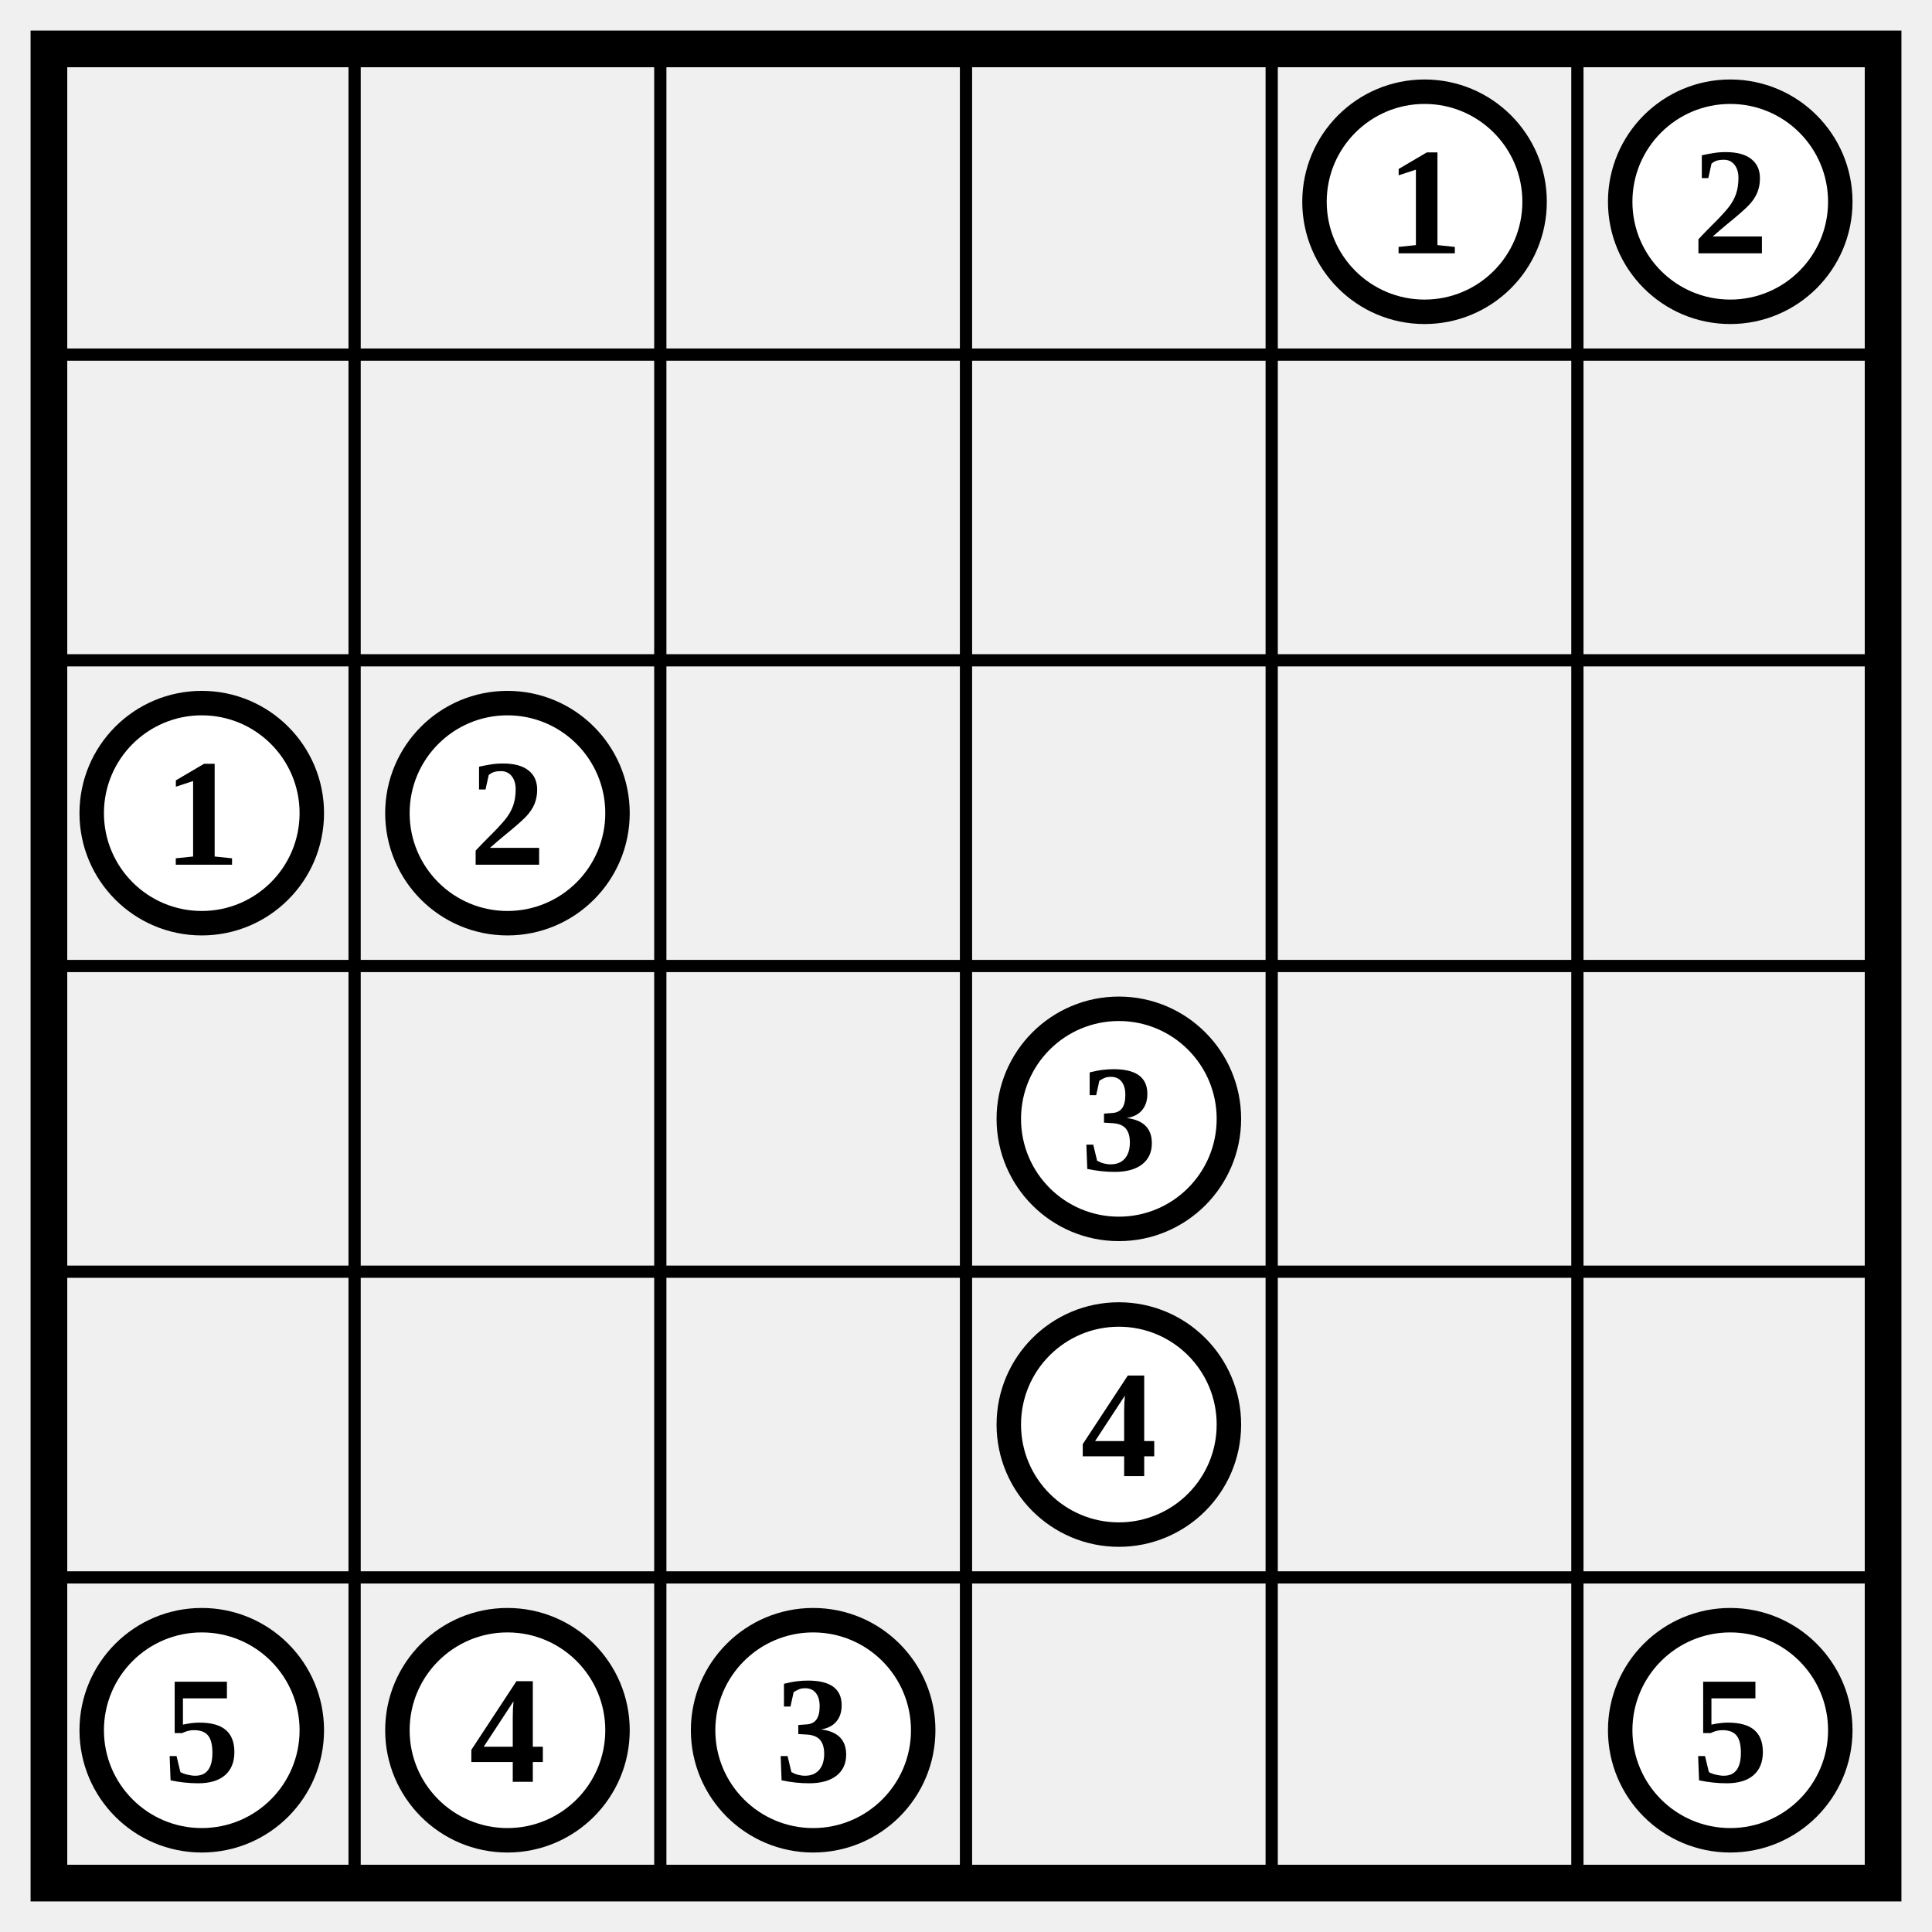
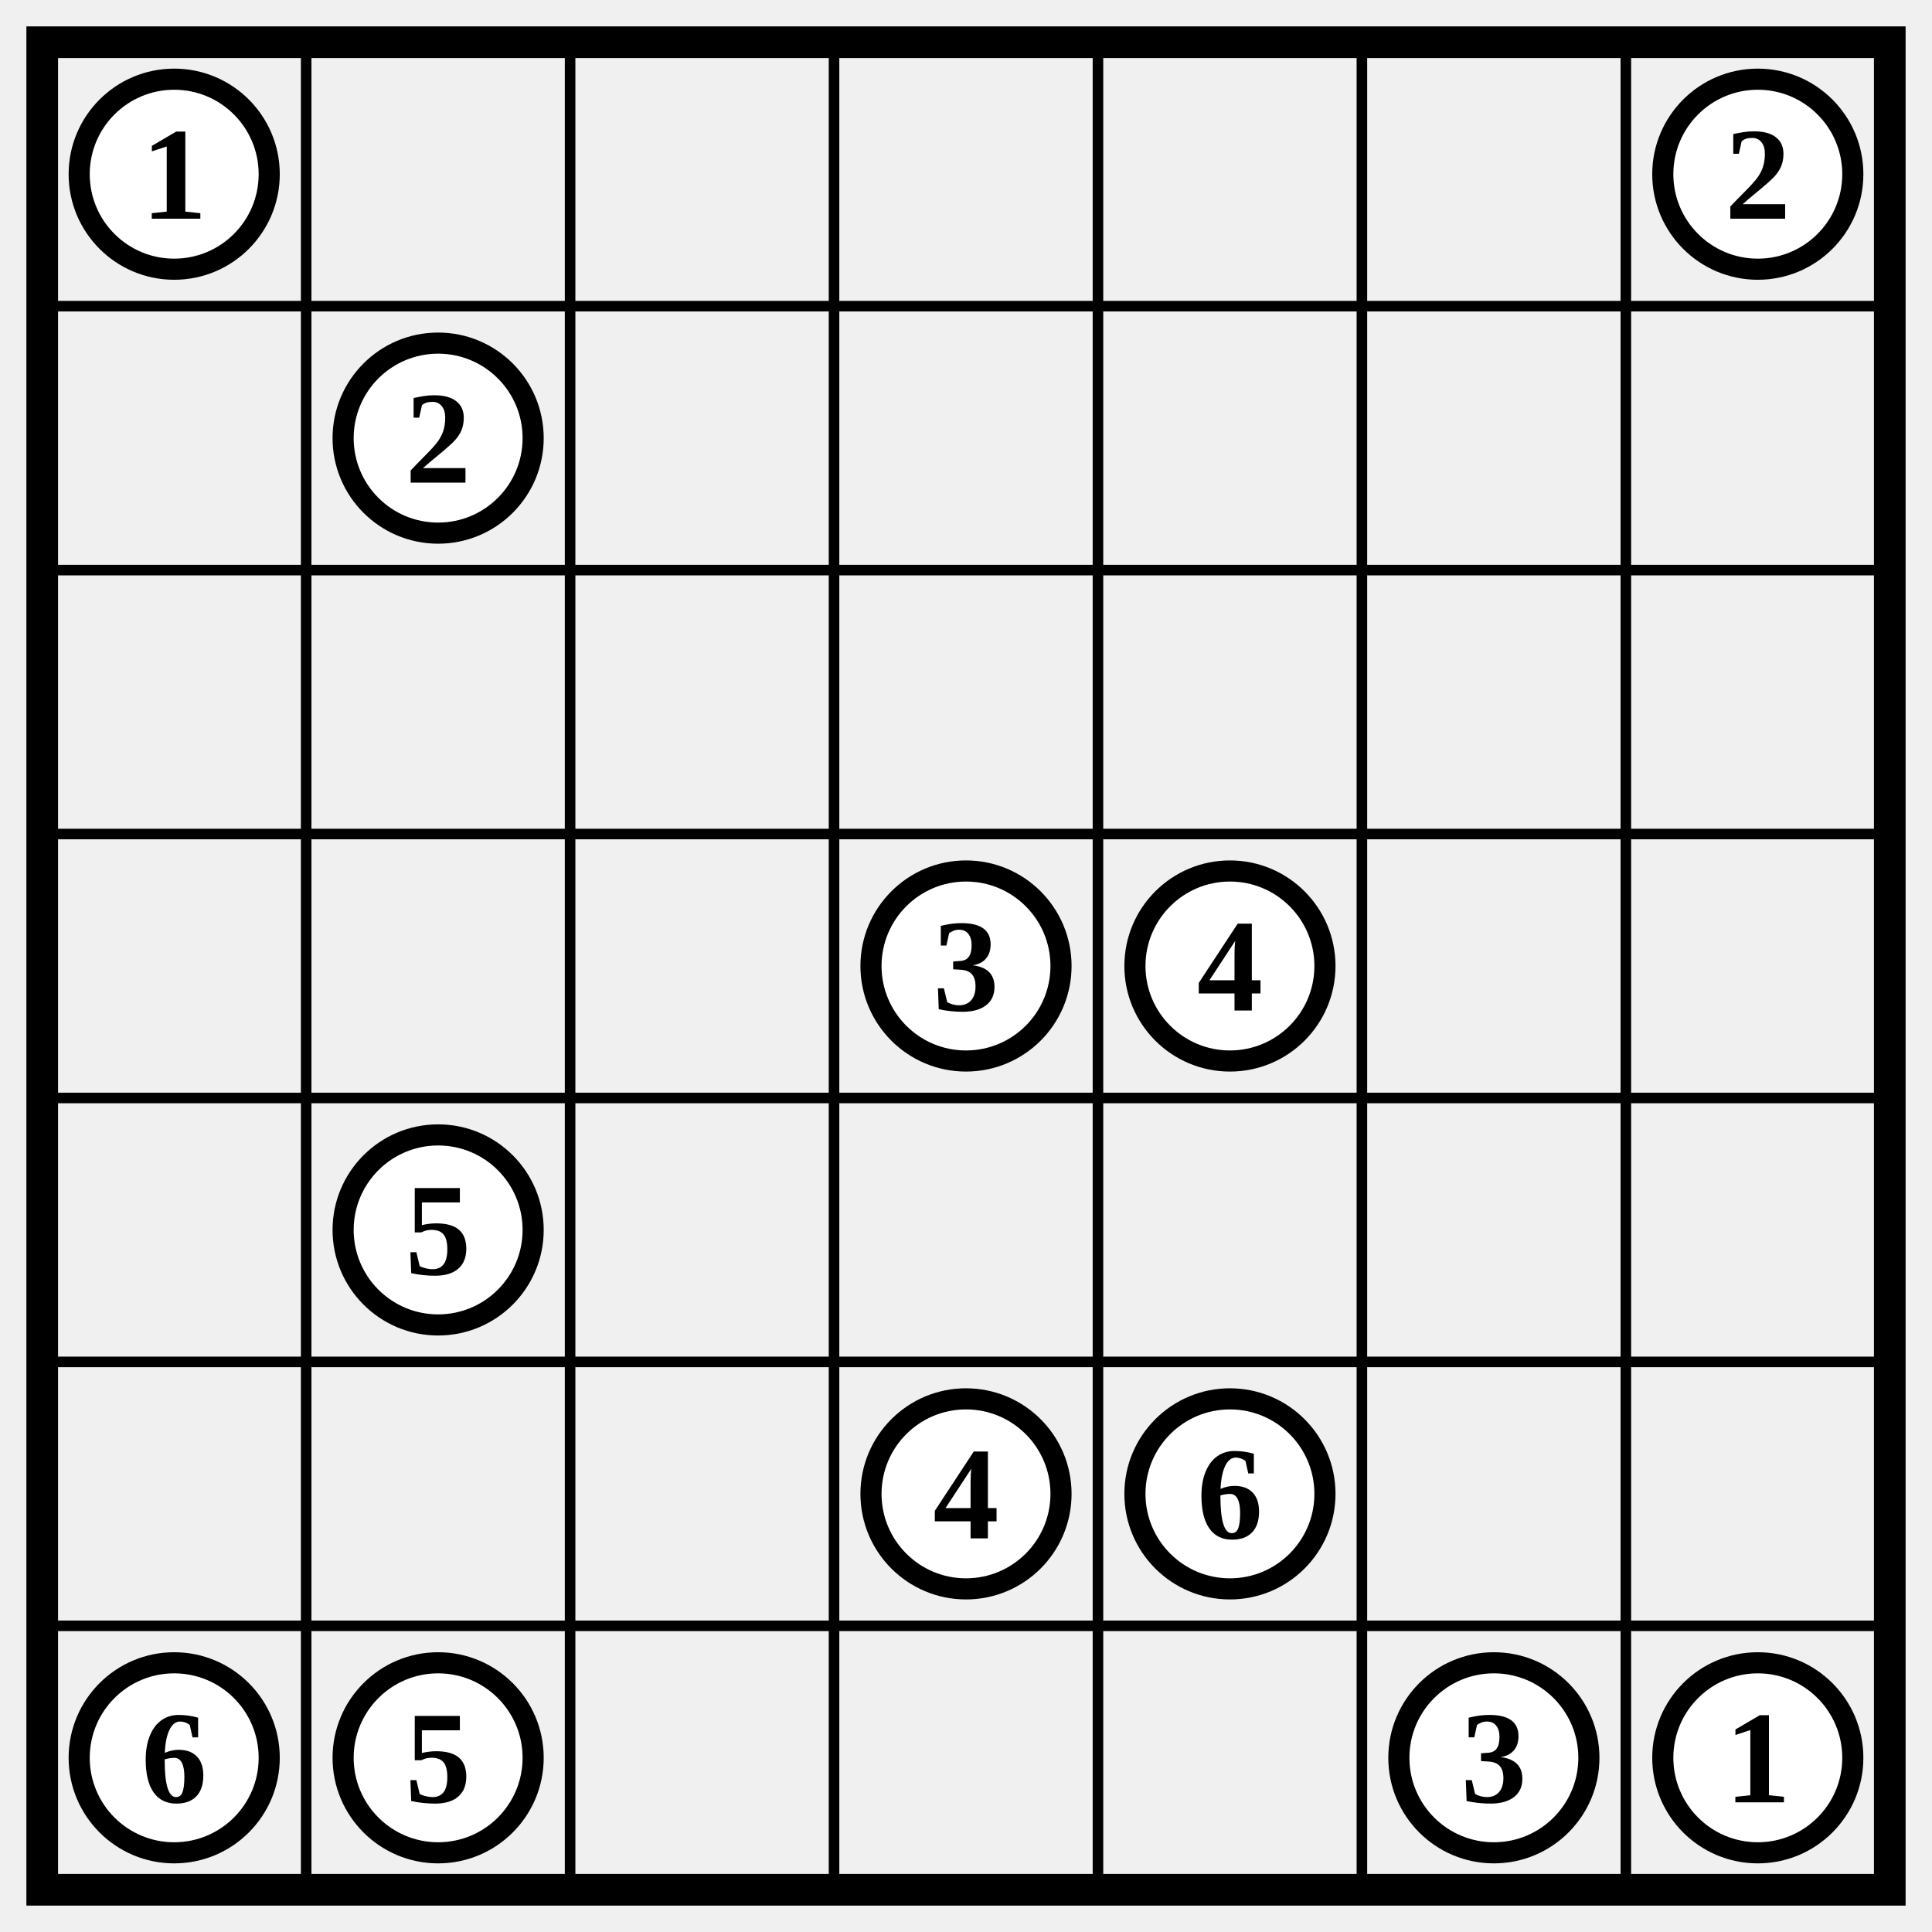
- <svg xmlns="http://www.w3.org/2000/svg" class="p" viewBox="0 0 632 632" preserveAspectRatio="xMidYMid meet" shape-rendering="geometricPrecision">
-   <path d="M16 116H616M16 216H616M16 316H616M16 416H616M16 516H616M116 16V616M216 16V616M316 16V616M416 16V616M516 16V616" fill="none" stroke="#000" stroke-width="4" stroke-linecap="square" />
-   <rect x="16" y="16" width="600" height="600" fill="none" stroke="#000" stroke-width="12" />
-   <circle cx="466" cy="66" r="36" fill="#fff" stroke="#000" stroke-width="8" />
-   <text x="466" y="66" font-size="50" text-anchor="middle" dominant-baseline="central" fill="#000" font-weight="700">1</text>
-   <circle cx="566" cy="66" r="36" fill="#fff" stroke="#000" stroke-width="8" />
-   <text x="566" y="66" font-size="50" text-anchor="middle" dominant-baseline="central" fill="#000" font-weight="700">2</text>
-   <circle cx="66" cy="266" r="36" fill="#fff" stroke="#000" stroke-width="8" />
-   <text x="66" y="266" font-size="50" text-anchor="middle" dominant-baseline="central" fill="#000" font-weight="700">1</text>
-   <circle cx="166" cy="266" r="36" fill="#fff" stroke="#000" stroke-width="8" />
-   <text x="166" y="266" font-size="50" text-anchor="middle" dominant-baseline="central" fill="#000" font-weight="700">2</text>
+ <svg xmlns="http://www.w3.org/2000/svg" class="p" viewBox="0 0 732 732" preserveAspectRatio="xMidYMid meet" shape-rendering="geometricPrecision">
+   <path d="M16 116H716M16 216H716M16 316H716M16 416H716M16 516H716M16 616H716M116 16V716M216 16V716M316 16V716M416 16V716M516 16V716M616 16V716" fill="none" stroke="#000" stroke-width="4" stroke-linecap="square" />
+   <rect x="16" y="16" width="700" height="700" fill="none" stroke="#000" stroke-width="12" />
+   <circle cx="66" cy="66" r="36" fill="#fff" stroke="#000" stroke-width="8" />
+   <text x="66" y="66" font-size="50" text-anchor="middle" dominant-baseline="central" fill="#000" font-weight="700">1</text>
+   <circle cx="666" cy="66" r="36" fill="#fff" stroke="#000" stroke-width="8" />
+   <text x="666" y="66" font-size="50" text-anchor="middle" dominant-baseline="central" fill="#000" font-weight="700">2</text>
+   <circle cx="166" cy="166" r="36" fill="#fff" stroke="#000" stroke-width="8" />
+   <text x="166" y="166" font-size="50" text-anchor="middle" dominant-baseline="central" fill="#000" font-weight="700">2</text>
  <circle cx="366" cy="366" r="36" fill="#fff" stroke="#000" stroke-width="8" />
  <text x="366" y="366" font-size="50" text-anchor="middle" dominant-baseline="central" fill="#000" font-weight="700">3</text>
-   <circle cx="366" cy="466" r="36" fill="#fff" stroke="#000" stroke-width="8" />
-   <text x="366" y="466" font-size="50" text-anchor="middle" dominant-baseline="central" fill="#000" font-weight="700">4</text>
-   <circle cx="66" cy="566" r="36" fill="#fff" stroke="#000" stroke-width="8" />
-   <text x="66" y="566" font-size="50" text-anchor="middle" dominant-baseline="central" fill="#000" font-weight="700">5</text>
-   <circle cx="166" cy="566" r="36" fill="#fff" stroke="#000" stroke-width="8" />
-   <text x="166" y="566" font-size="50" text-anchor="middle" dominant-baseline="central" fill="#000" font-weight="700">4</text>
-   <circle cx="266" cy="566" r="36" fill="#fff" stroke="#000" stroke-width="8" />
-   <text x="266" y="566" font-size="50" text-anchor="middle" dominant-baseline="central" fill="#000" font-weight="700">3</text>
-   <circle cx="566" cy="566" r="36" fill="#fff" stroke="#000" stroke-width="8" />
-   <text x="566" y="566" font-size="50" text-anchor="middle" dominant-baseline="central" fill="#000" font-weight="700">5</text>
+   <circle cx="466" cy="366" r="36" fill="#fff" stroke="#000" stroke-width="8" />
+   <text x="466" y="366" font-size="50" text-anchor="middle" dominant-baseline="central" fill="#000" font-weight="700">4</text>
+   <circle cx="166" cy="466" r="36" fill="#fff" stroke="#000" stroke-width="8" />
+   <text x="166" y="466" font-size="50" text-anchor="middle" dominant-baseline="central" fill="#000" font-weight="700">5</text>
+   <circle cx="366" cy="566" r="36" fill="#fff" stroke="#000" stroke-width="8" />
+   <text x="366" y="566" font-size="50" text-anchor="middle" dominant-baseline="central" fill="#000" font-weight="700">4</text>
+   <circle cx="466" cy="566" r="36" fill="#fff" stroke="#000" stroke-width="8" />
+   <text x="466" y="566" font-size="50" text-anchor="middle" dominant-baseline="central" fill="#000" font-weight="700">6</text>
+   <circle cx="66" cy="666" r="36" fill="#fff" stroke="#000" stroke-width="8" />
+   <text x="66" y="666" font-size="50" text-anchor="middle" dominant-baseline="central" fill="#000" font-weight="700">6</text>
+   <circle cx="166" cy="666" r="36" fill="#fff" stroke="#000" stroke-width="8" />
+   <text x="166" y="666" font-size="50" text-anchor="middle" dominant-baseline="central" fill="#000" font-weight="700">5</text>
+   <circle cx="566" cy="666" r="36" fill="#fff" stroke="#000" stroke-width="8" />
+   <text x="566" y="666" font-size="50" text-anchor="middle" dominant-baseline="central" fill="#000" font-weight="700">3</text>
+   <circle cx="666" cy="666" r="36" fill="#fff" stroke="#000" stroke-width="8" />
+   <text x="666" y="666" font-size="50" text-anchor="middle" dominant-baseline="central" fill="#000" font-weight="700">1</text>
</svg>
